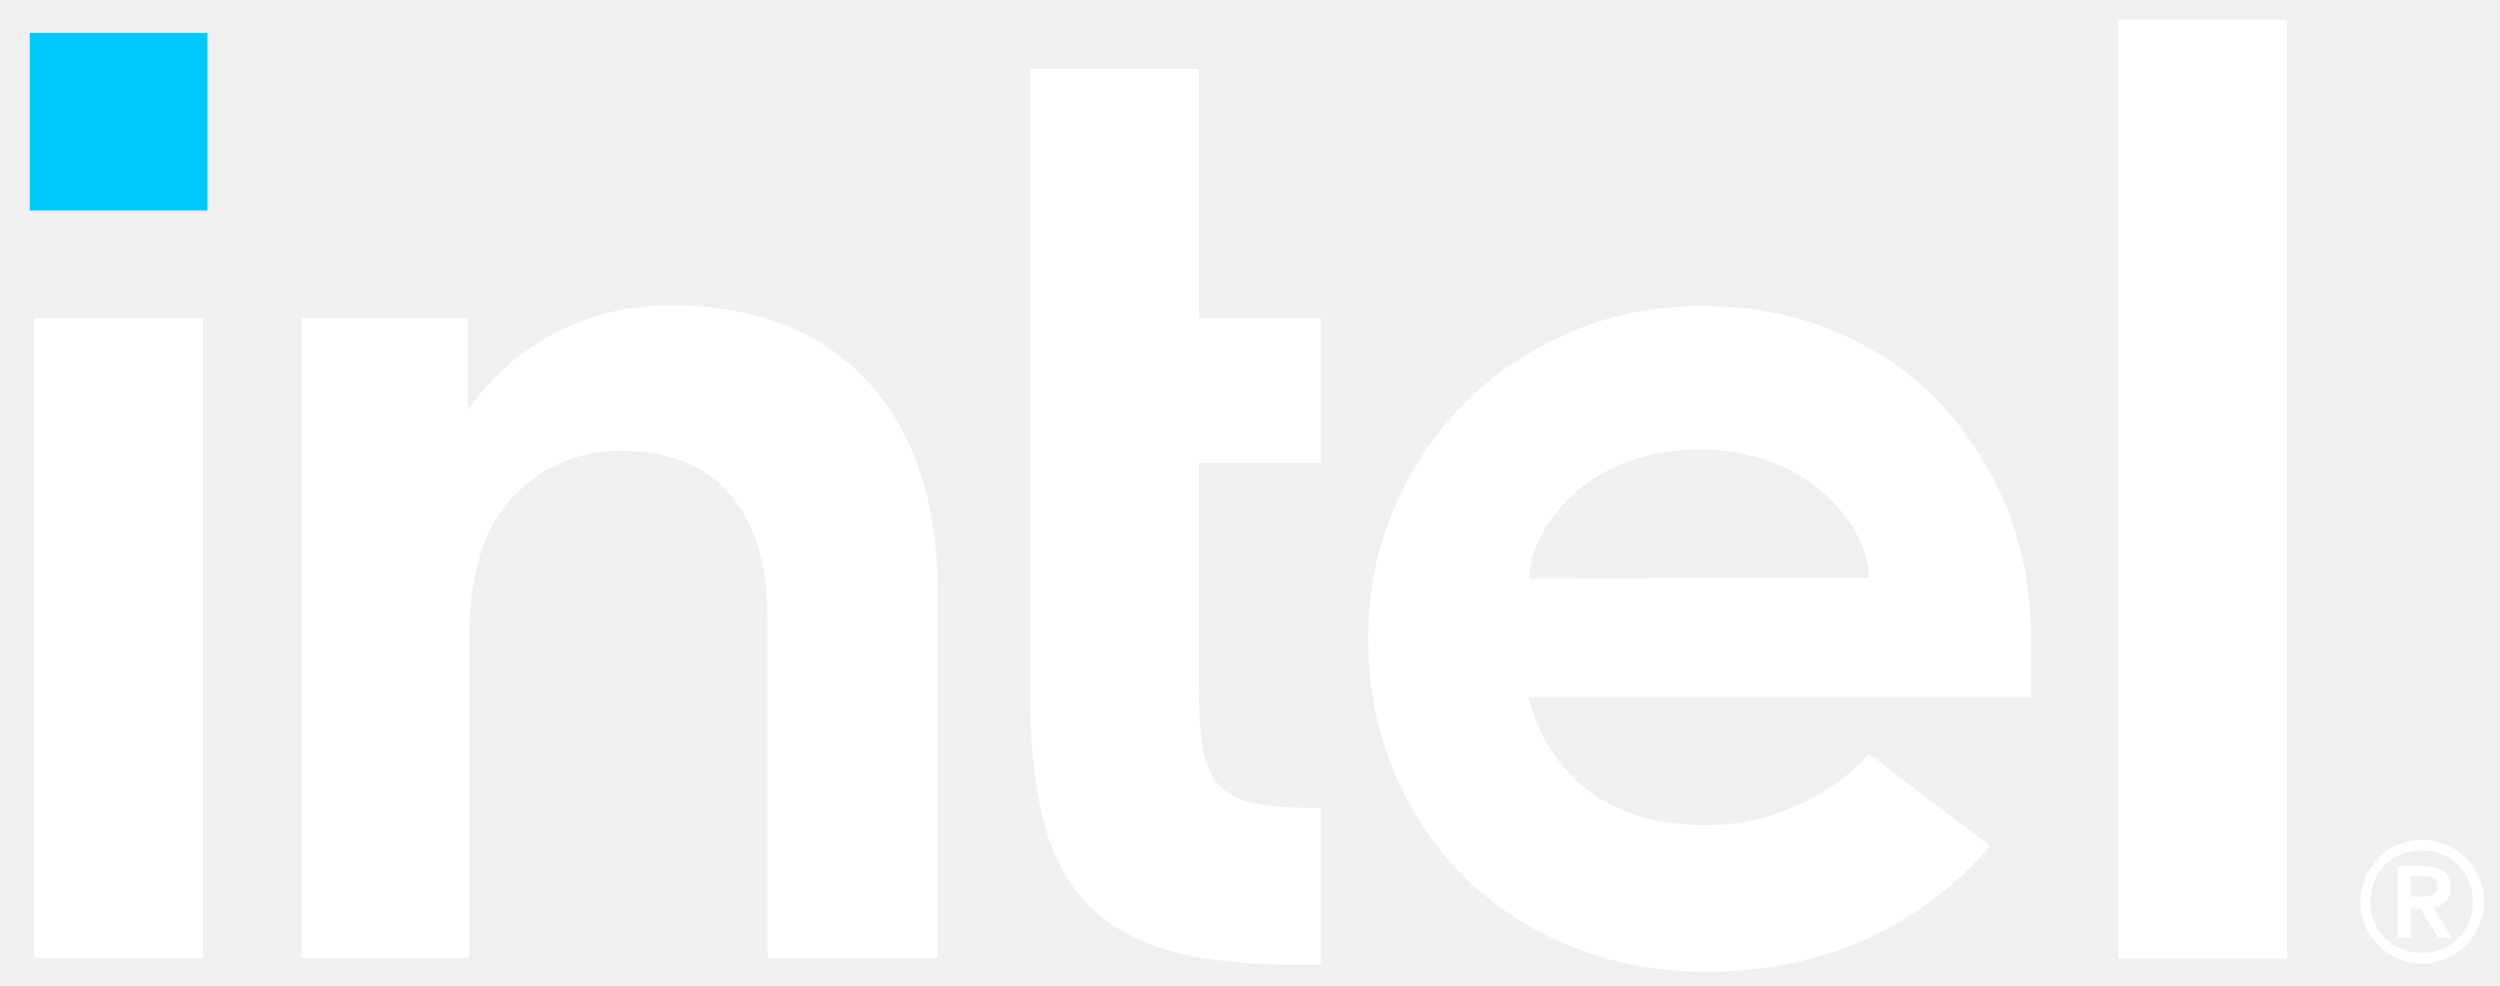
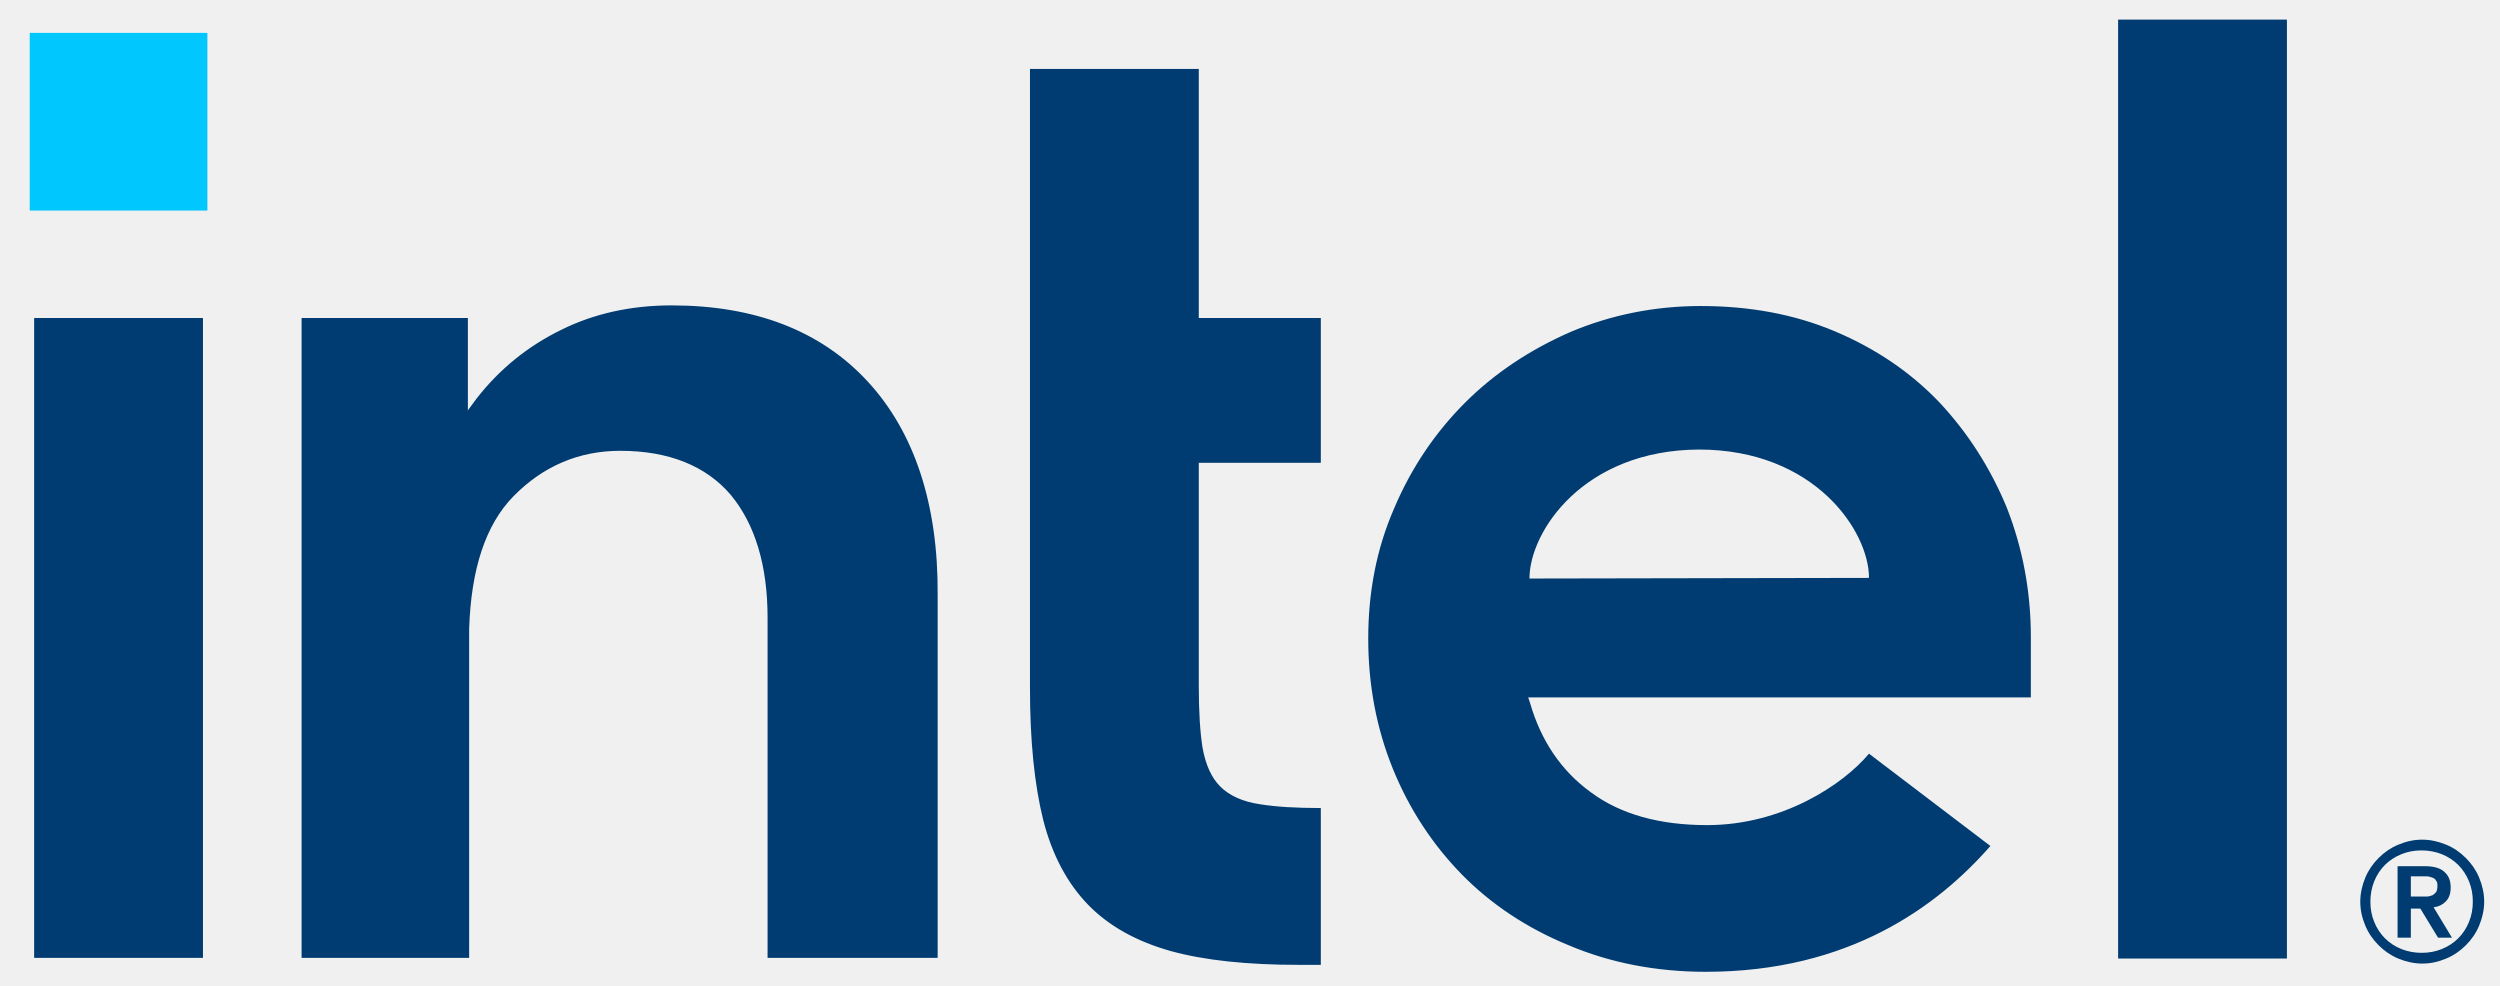
<svg xmlns="http://www.w3.org/2000/svg" version="1.1" id="Layer_2" x="0px" y="0px" viewBox="0 0 395.4 155.9" style="enable-background:new 0 0 395.4 155.9;" xml:space="preserve">
  <style type="text/css">
	.st0{fill:#00C7FD;}
- 	.st1{fill:#FFFFFF;}
+ 	.st1{fill:#003C71;}
</style>
  <rect x="4.7" y="5.2" class="st0" width="28.1" height="28.1" />
  <path class="st1" d="M32.1,151.6V50.3H5.4v101.2H32.1z M208.9,152.6v-24.8c-3.9,0-7.2-0.2-9.6-0.6c-2.8-0.4-4.9-1.4-6.3-2.8  c-1.4-1.4-2.3-3.4-2.8-6.1c-0.4-2.5-0.6-5.8-0.6-9.8V73.2h19.3V50.3h-19.3V10.9h-26.7v97.9c0,8.3,0.7,15.3,2.1,20.9  c1.4,5.5,3.8,10,7.1,13.4c3.3,3.4,7.7,5.8,13,7.3c5.4,1.5,12.2,2.2,20.3,2.2H208.9z M361.7,151.6V3.1h-26.7v148.5H361.7z   M137.2,60.3c-7.4-8-17.8-12-31-12c-6.4,0-12.3,1.3-17.5,3.9C83.4,54.8,79,58.4,75.4,63L74,64.9l0-1.7V50.3H47.7v101.2h26.5V97.6  l0,3.7c0-0.6,0-1.2,0-1.8c0.3-9.5,2.6-16.5,7-21c4.7-4.8,10.4-7.2,16.9-7.2c7.7,0,13.6,2.4,17.5,7c3.8,4.6,5.8,11.1,5.8,19.4l0,0V98  c0,0,0,0,0,0l0,0l0,53.5h26.9V94.1C148.4,79.7,144.6,68.3,137.2,60.3z M321.2,100.8c0-7.3-1.3-14.1-3.8-20.5  c-2.6-6.3-6.2-11.9-10.7-16.7c-4.6-4.8-10.1-8.5-16.5-11.2c-6.4-2.7-13.5-4-21.2-4c-7.3,0-14.2,1.4-20.6,4.1  c-6.4,2.8-12,6.5-16.7,11.2c-4.7,4.7-8.5,10.3-11.2,16.7c-2.8,6.4-4.1,13.3-4.1,20.6c0,7.3,1.3,14.2,3.9,20.6  c2.6,6.4,6.3,12,10.9,16.7c4.6,4.7,10.3,8.5,16.9,11.2c6.6,2.8,13.9,4.2,21.7,4.2c22.6,0,36.6-10.3,45-19.9l-19.2-14.6  c-4,4.8-13.6,11.3-25.6,11.3c-7.5,0-13.7-1.7-18.4-5.2c-4.7-3.4-7.9-8.2-9.6-14.1l-0.3-0.9h79.5V100.8z M241.9,91.5  c0-7.4,8.5-20.3,26.8-20.4c18.3,0,26.9,12.9,26.9,20.3L241.9,91.5z M392.1,138.8c-0.5-1.2-1.2-2.2-2.1-3.1c-0.9-0.9-1.9-1.6-3.1-2.1  c-1.2-0.5-2.5-0.8-3.8-0.8c-1.4,0-2.6,0.3-3.8,0.8c-1.2,0.5-2.2,1.2-3.1,2.1c-0.9,0.9-1.6,1.9-2.1,3.1c-0.5,1.2-0.8,2.5-0.8,3.8  c0,1.4,0.3,2.6,0.8,3.8s1.2,2.2,2.1,3.1c0.9,0.9,1.9,1.6,3.1,2.1c1.2,0.5,2.5,0.8,3.8,0.8c1.4,0,2.6-0.3,3.8-0.8  c1.2-0.5,2.2-1.2,3.1-2.1c0.9-0.9,1.6-1.9,2.1-3.1c0.5-1.2,0.8-2.5,0.8-3.8C392.9,141.3,392.6,140,392.1,138.8z M390.5,145.8  c-0.4,1-1,1.9-1.7,2.6c-0.7,0.7-1.6,1.3-2.6,1.7c-1,0.4-2,0.6-3.2,0.6c-1.1,0-2.2-0.2-3.2-0.6c-1-0.4-1.9-1-2.6-1.7  c-0.7-0.7-1.3-1.6-1.7-2.6c-0.4-1-0.6-2-0.6-3.2c0-1.1,0.2-2.2,0.6-3.2c0.4-1,1-1.9,1.7-2.6c0.7-0.7,1.6-1.3,2.6-1.7  c1-0.4,2-0.6,3.2-0.6c1.1,0,2.2,0.2,3.2,0.6c1,0.4,1.9,1,2.6,1.7c0.7,0.7,1.3,1.6,1.7,2.6c0.4,1,0.6,2,0.6,3.2  C391.1,143.8,390.9,144.8,390.5,145.8z M384.9,143.5c0.8-0.1,1.4-0.4,1.9-0.9c0.5-0.5,0.8-1.2,0.8-2.2c0-1.1-0.3-1.9-1-2.5  c-0.6-0.6-1.7-0.9-3-0.9h-4.4v11.3h2.1v-4.6h1.5l2.8,4.6h2.2L384.9,143.5z M383.8,141.8c-0.3,0-0.6,0-1,0h-1.5v-3.2h1.5  c0.3,0,0.6,0,1,0c0.3,0,0.6,0.1,0.9,0.2c0.3,0.1,0.5,0.3,0.6,0.5c0.2,0.2,0.2,0.5,0.2,0.9c0,0.4-0.1,0.7-0.2,0.9  c-0.2,0.2-0.4,0.4-0.6,0.5C384.4,141.7,384.1,141.8,383.8,141.8z" />
</svg>
